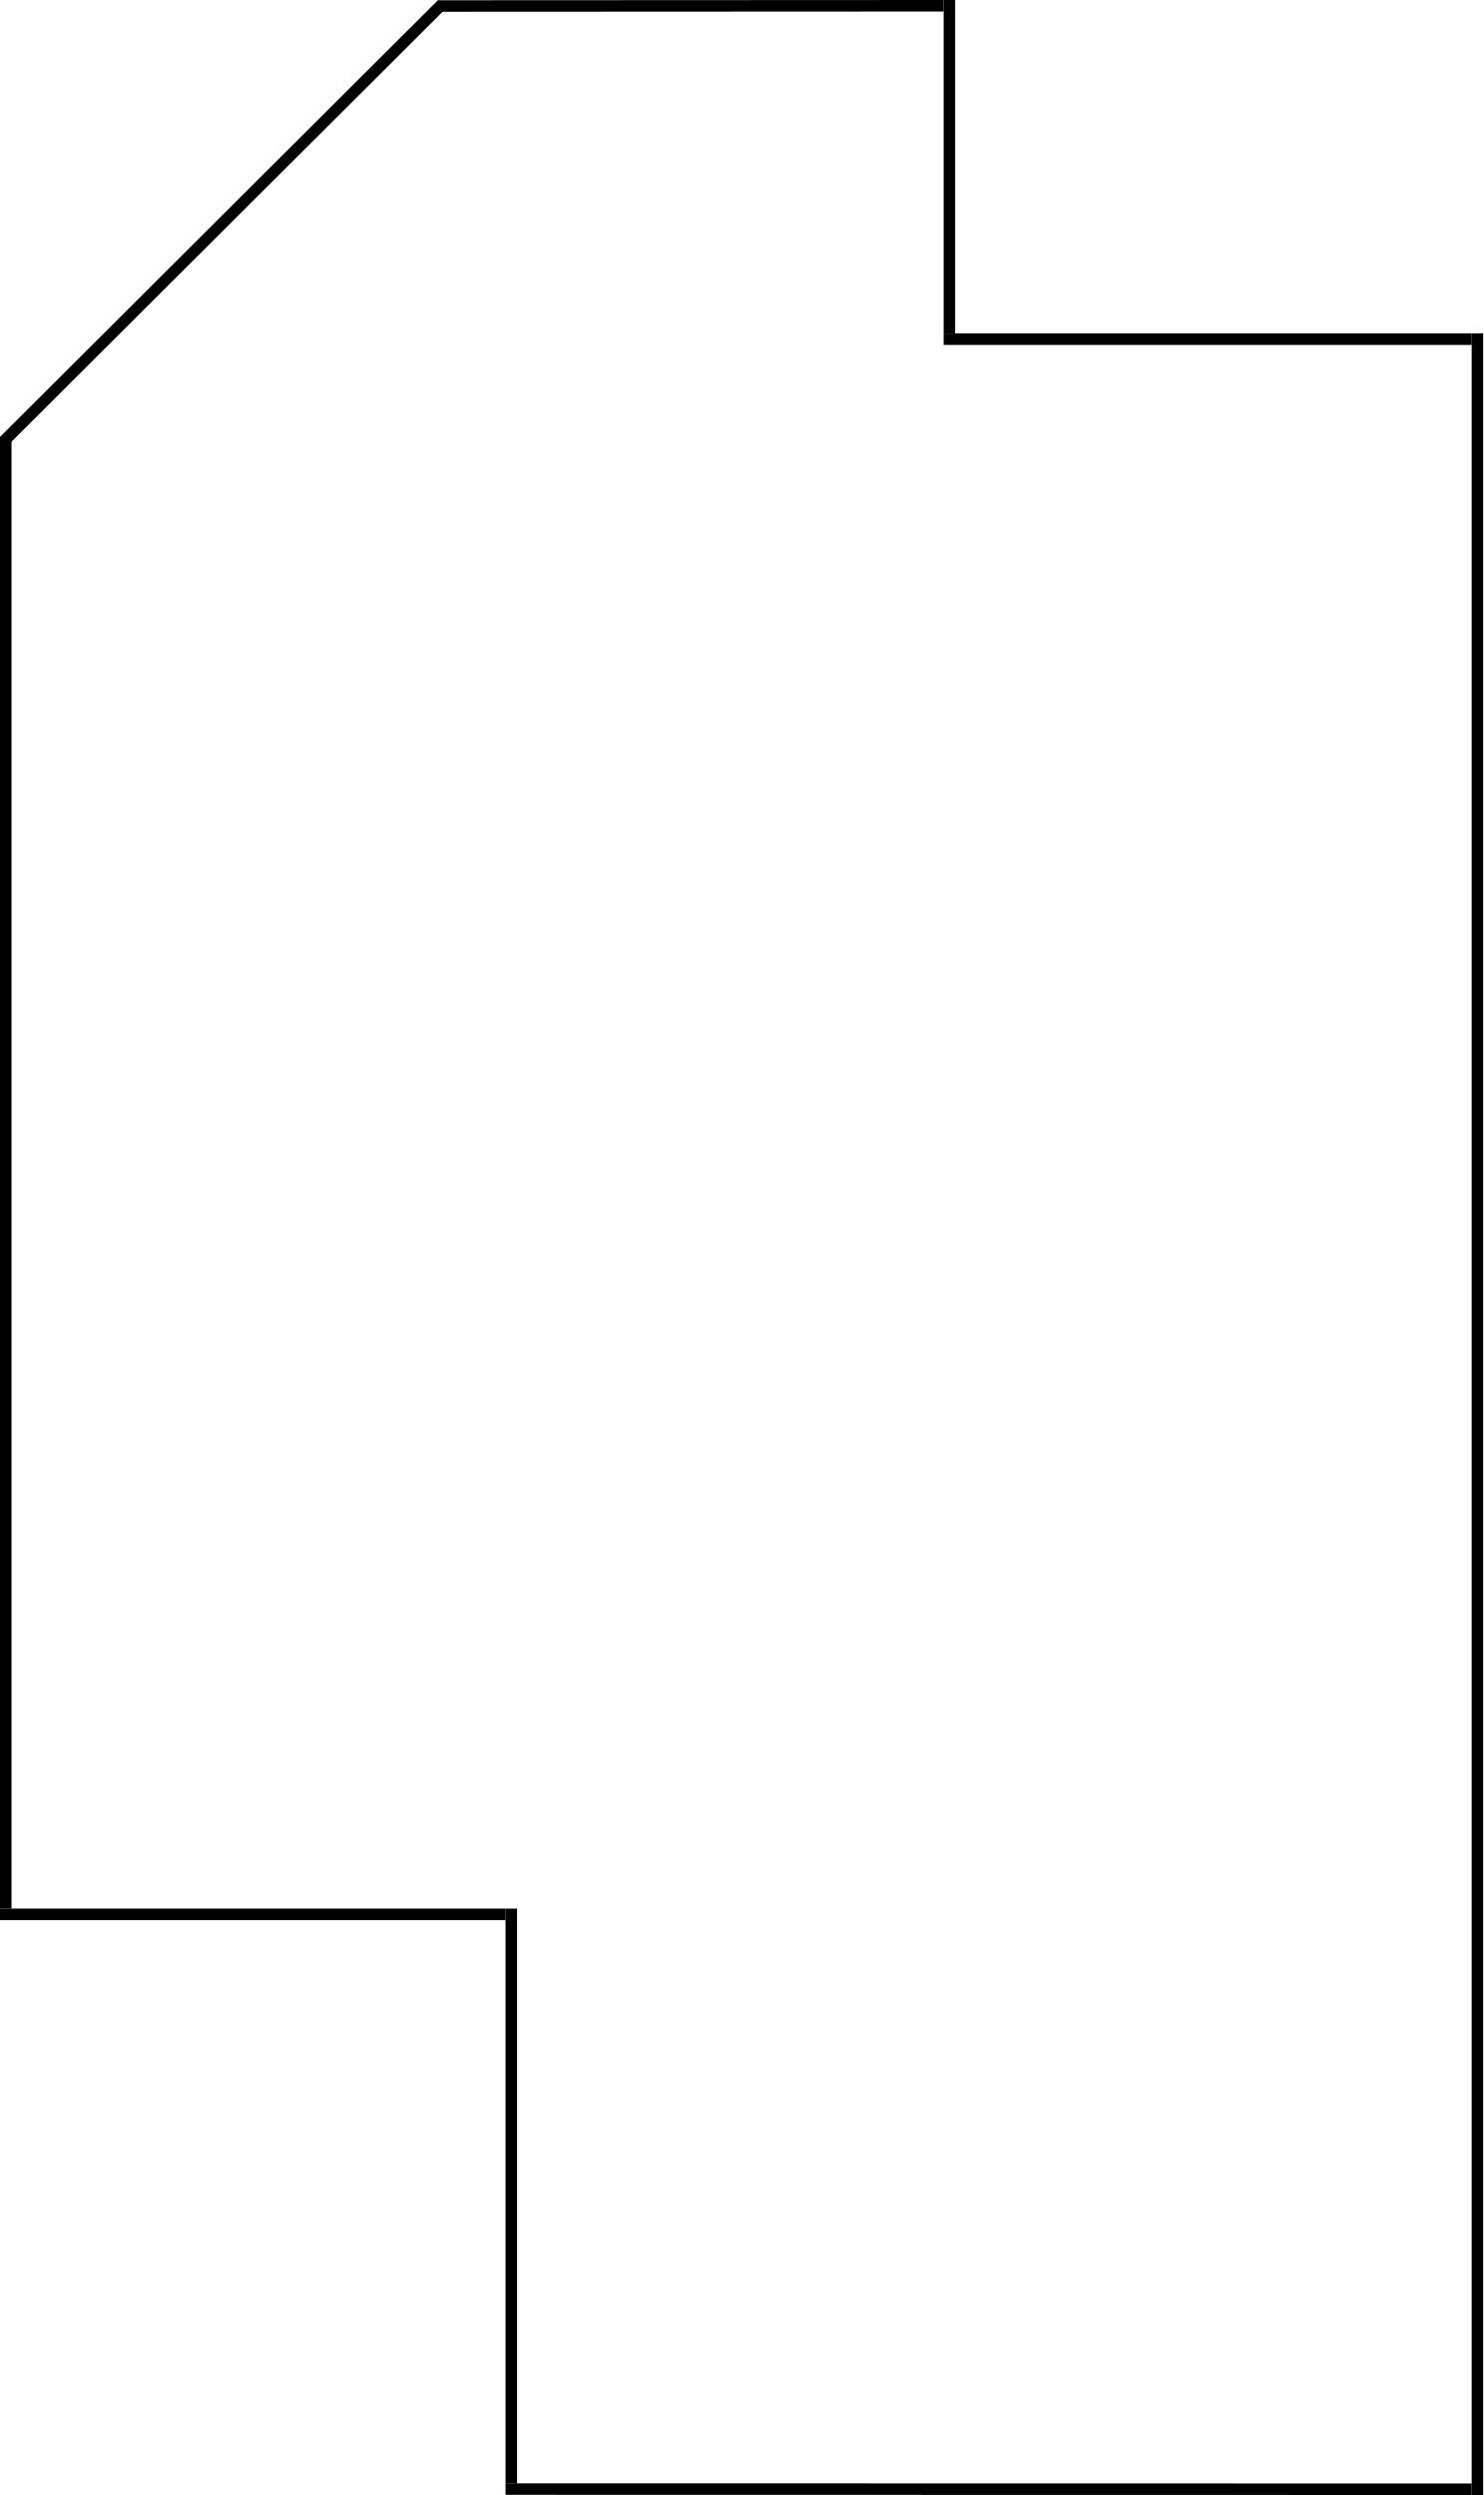
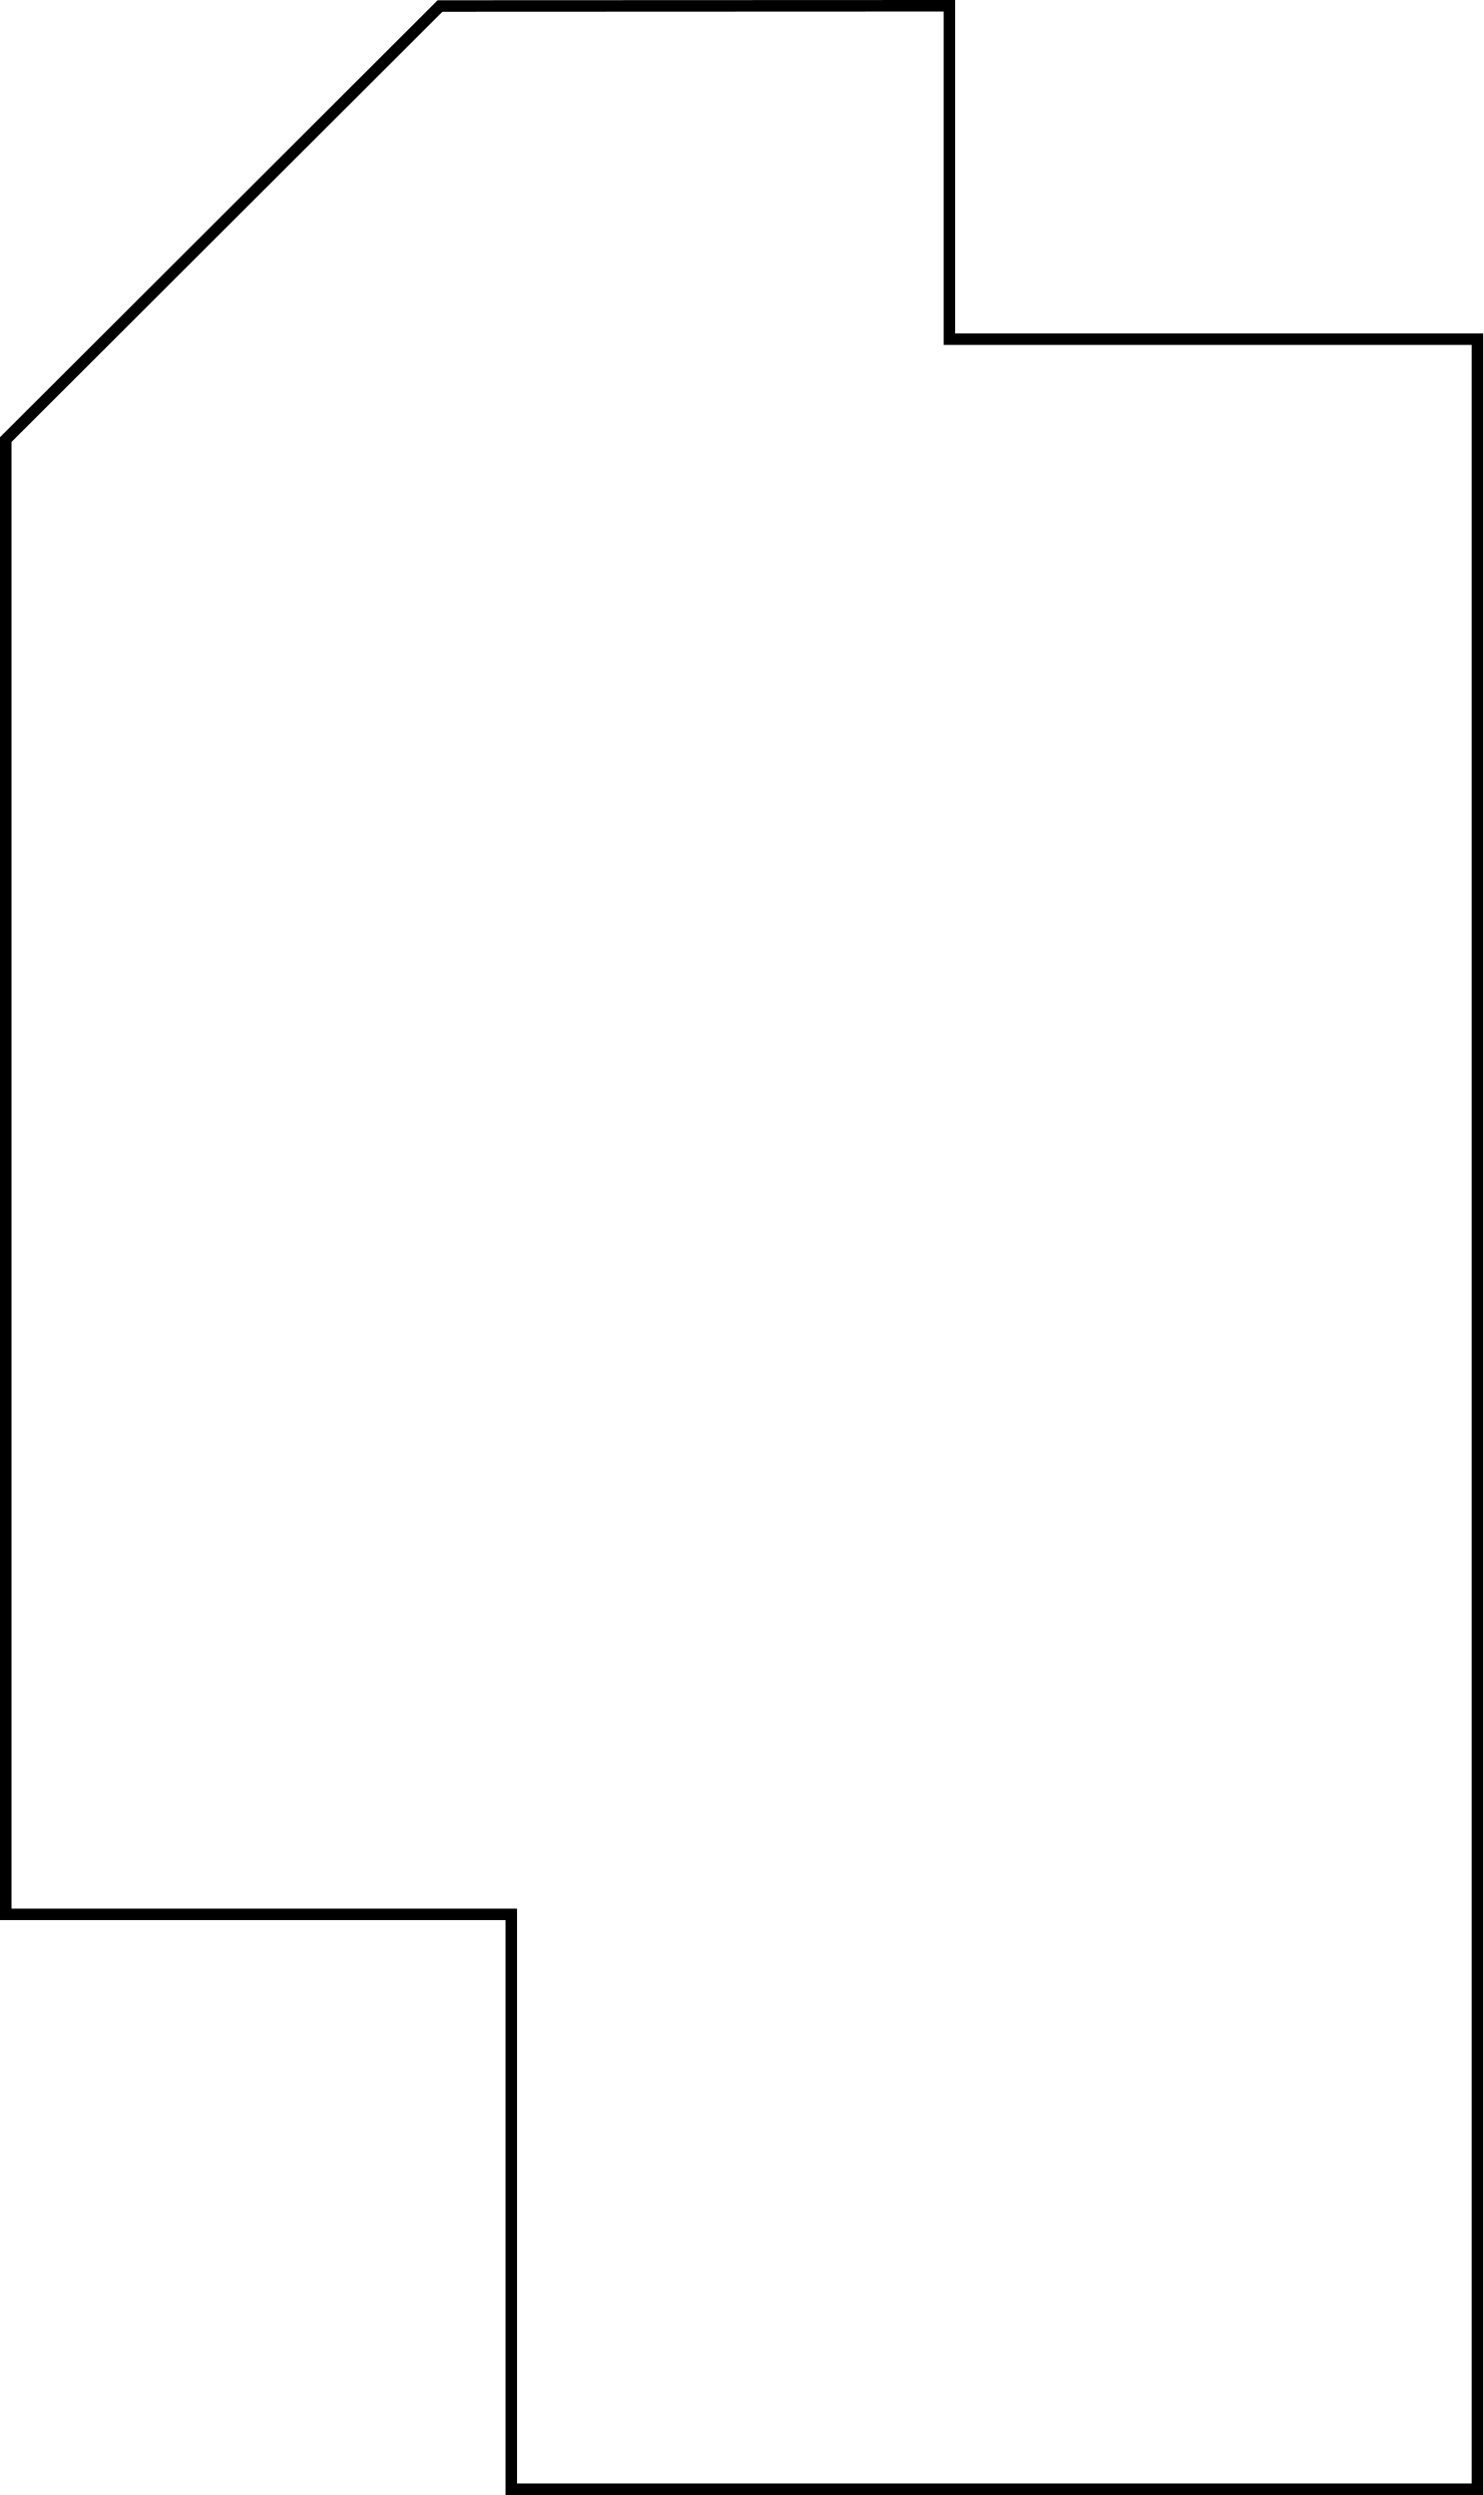
<svg xmlns="http://www.w3.org/2000/svg" width="129" height="217" viewBox="0 0 129 217" fill="none">
-   <line x1="0.5" y1="38" x2="0.5" y2="166" stroke="black" />
-   <line y1="-0.5" x2="43.969" y2="-0.5" transform="matrix(-1 0.00051663 -0.000493238 -1 82.0764 0)" stroke="black" />
-   <line y1="-0.5" x2="53.816" y2="-0.5" transform="matrix(-0.708099 0.706113 -0.689528 -0.724259 38.1069 0)" stroke="black" />
-   <line x1="82.576" x2="82.576" y2="29" stroke="black" />
-   <line x1="128" y1="29.5" x2="82.076" y2="29.5" stroke="black" />
-   <line y1="-0.5" x2="84.031" y2="-0.5" transform="matrix(-1 -0.000184371 0.000176023 -1 128 216)" stroke="black" />
-   <line x1="128.5" y1="29" x2="128.5" y2="217" stroke="black" />
-   <line x1="44.469" y1="166" x2="44.469" y2="216" stroke="black" />
-   <line x1="43.969" y1="166.5" x2="1.52588e-05" y2="166.5" stroke="black" />
+   <path d="M0.5 166.5L0.5 38.233L38.272 0.523L82.576 0.5V29.5H128.5V216.5H44.469V166.5H0.5Z" stroke="black" />
</svg>
